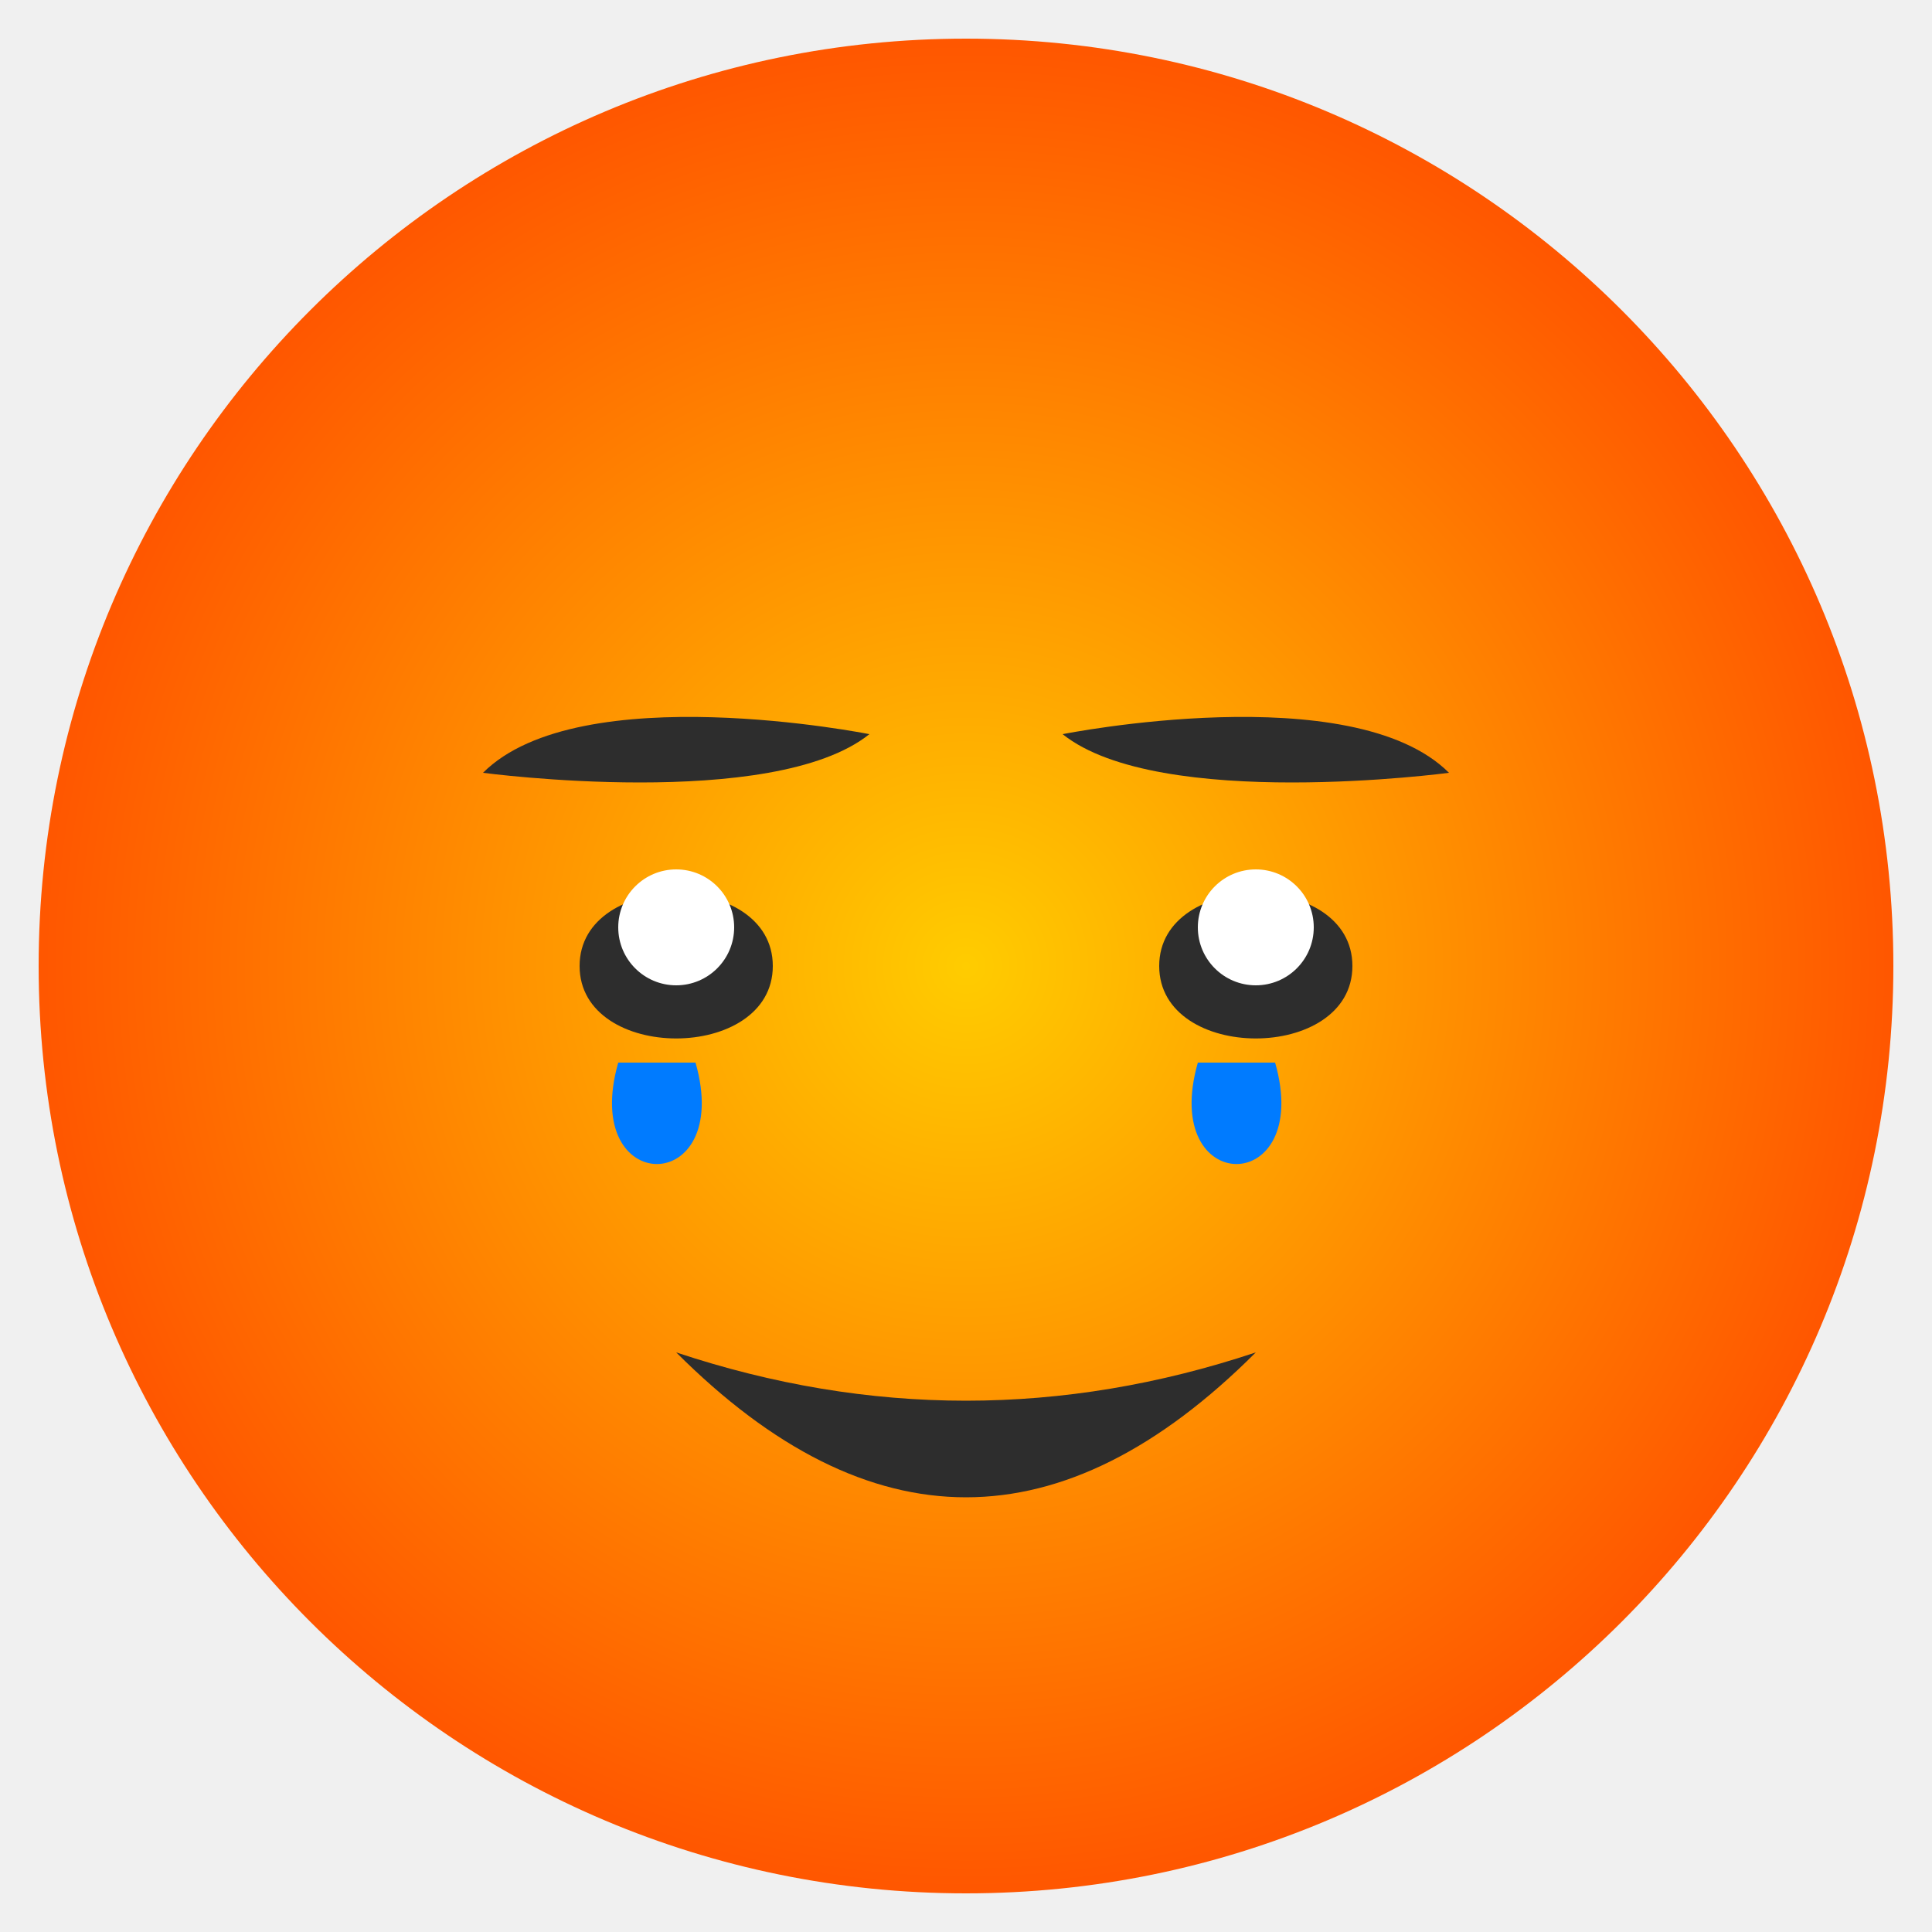
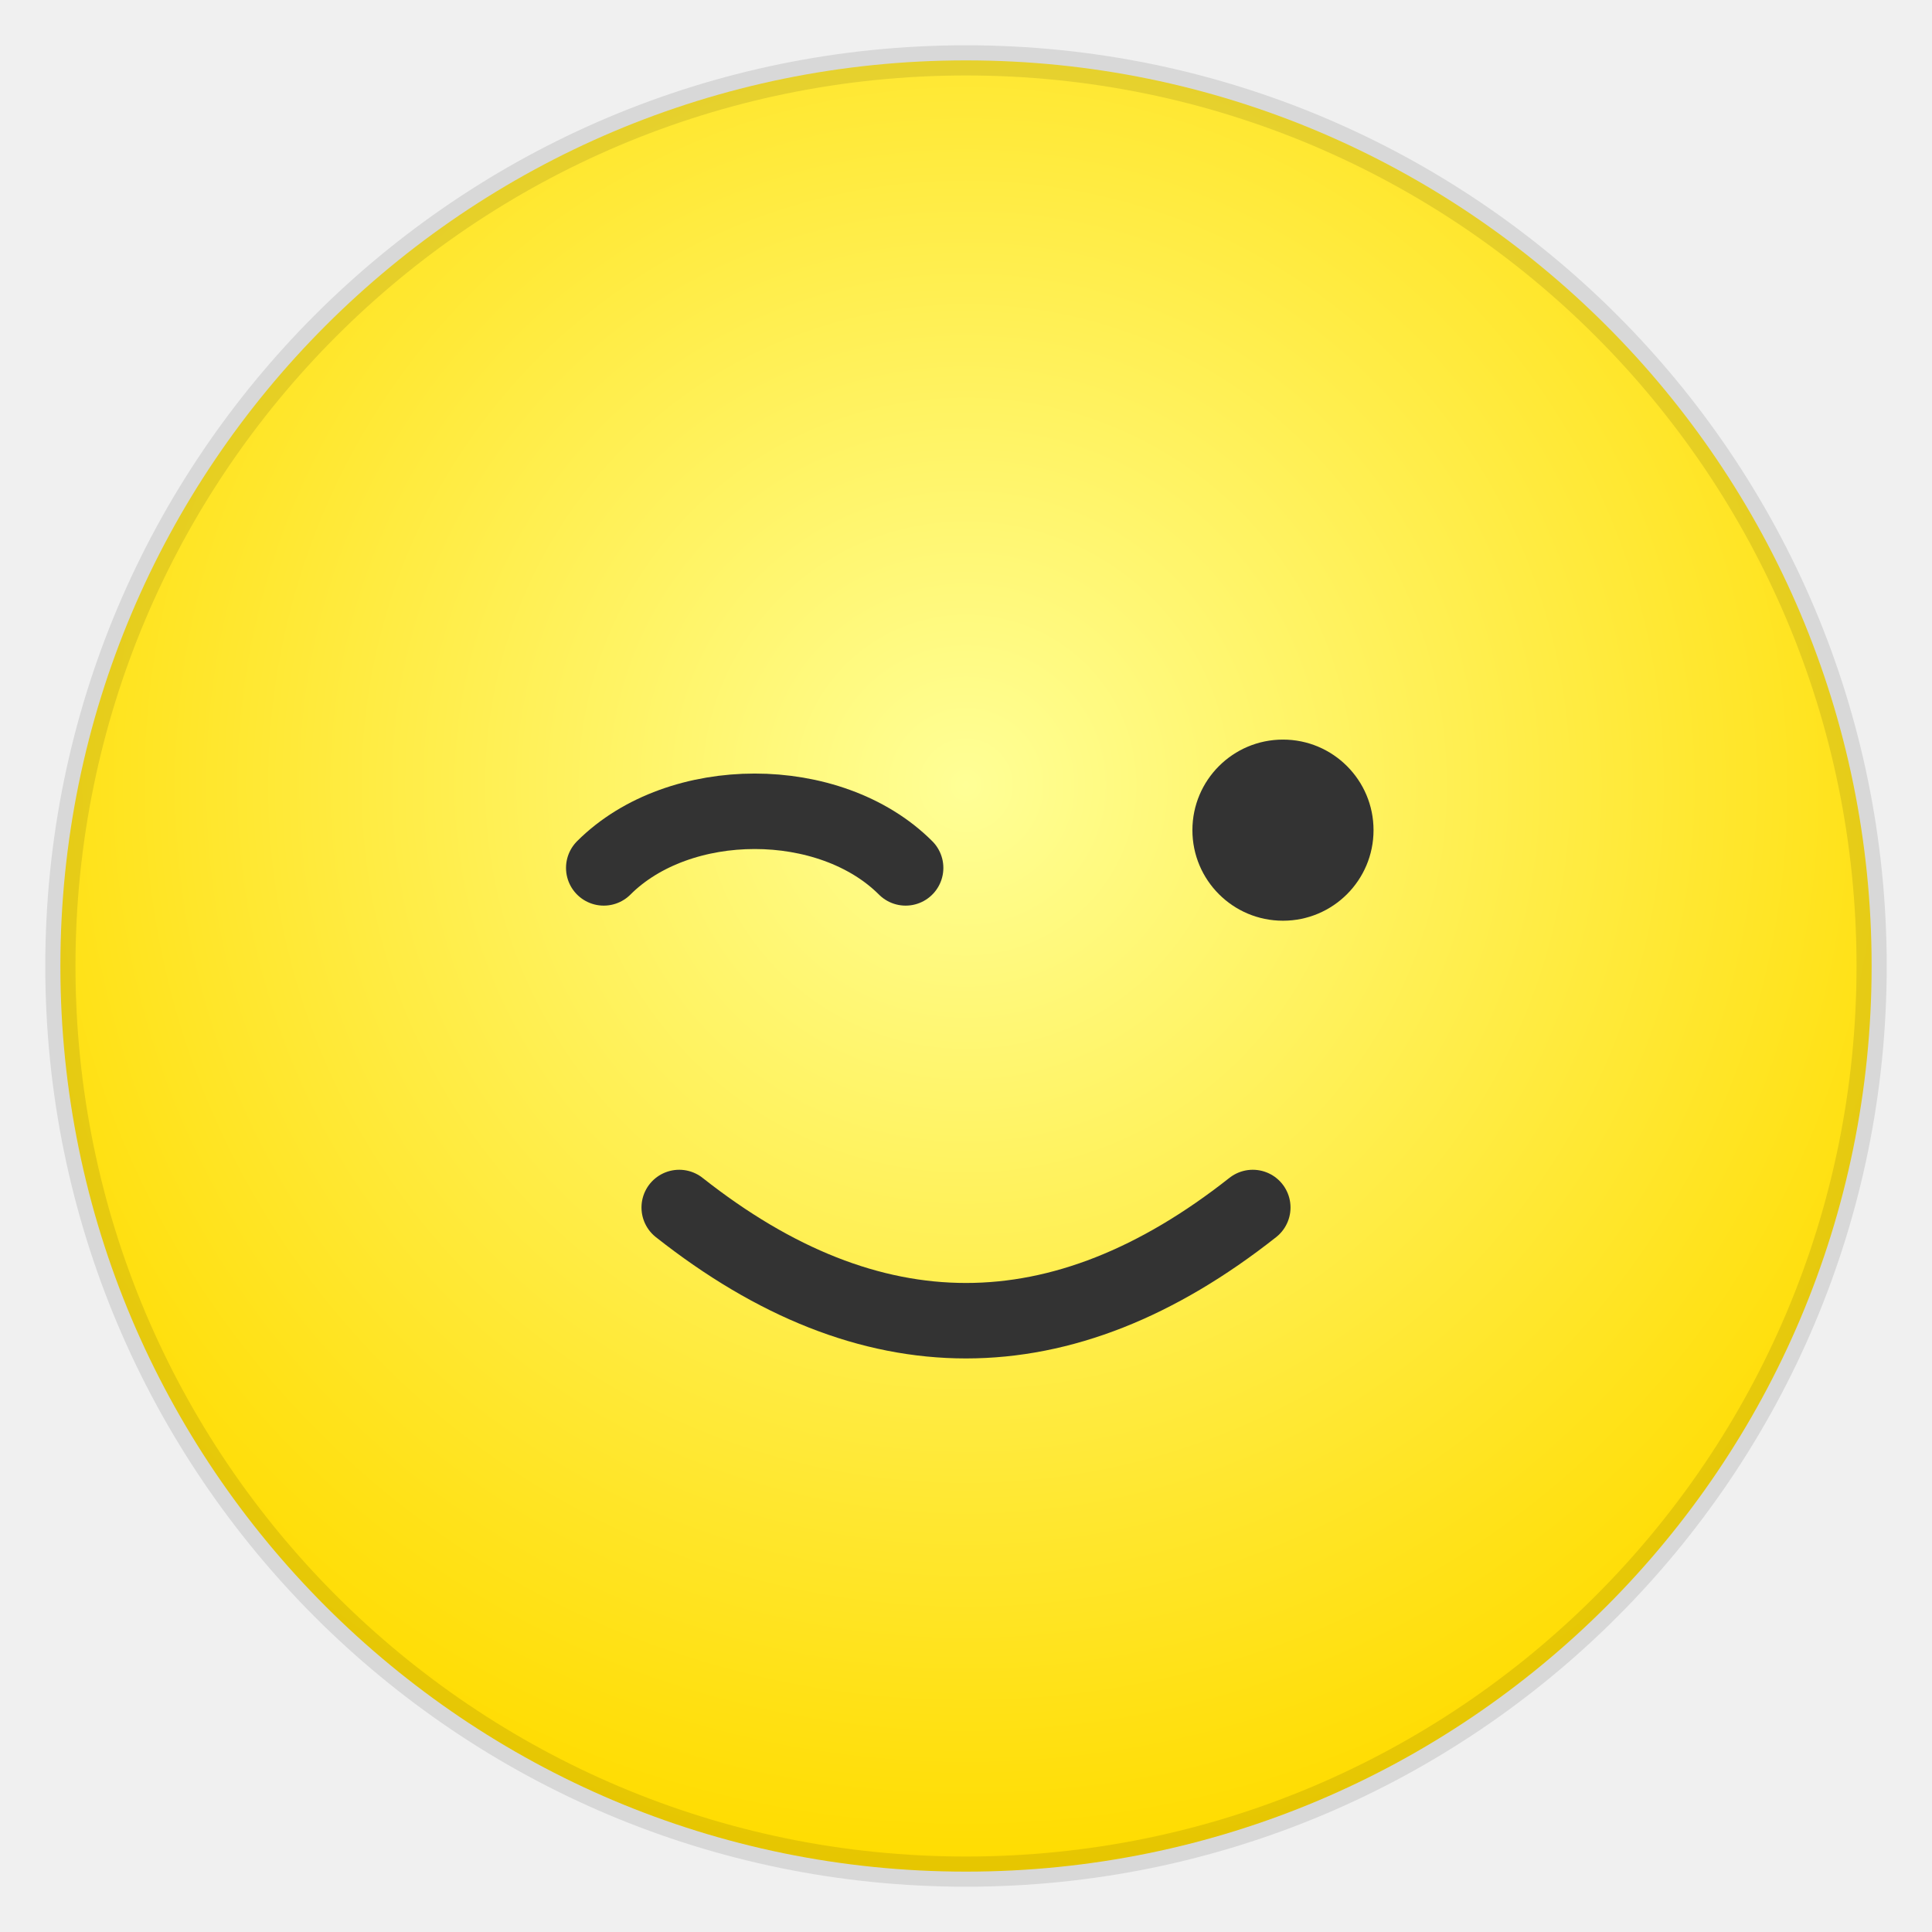
- <svg xmlns="http://www.w3.org/2000/svg" viewBox="0 0 100 100">
+ <svg xmlns="http://www.w3.org/2000/svg" width="256" height="256" viewBox="0 0 256 256" fill="none">
  <defs>
-     <radialGradient id="faceGradient" cx="50%" cy="50%" r="50%" fx="50%" fy="50%">
-       <stop offset="0%" style="stop-color:rgb(255,204,0);stop-opacity:1" />
-       <stop offset="100%" style="stop-color:rgb(255,85,0);stop-opacity:1" />
+     <radialGradient id="grad" cx="50%" cy="40%" r="60%" fx="50%" fy="40%">
+       <stop offset="0%" style="stop-color:rgb(255,255,150);stop-opacity:1" />
+       <stop offset="100%" style="stop-color:rgb(255,220,0);stop-opacity:1" />
    </radialGradient>
  </defs>
-   <circle cx="50" cy="50" r="48" fill="url(#faceGradient)" />
-   <g>
-     <path d="M 30 50 C 30 45, 40 45, 40 50 C 40 55, 30 55, 30 50 Z" fill="#2d2d2d" />
-     <circle cx="35" cy="48" r="3" fill="white" />
-     <path d="M 32 55 C 30 62, 38 62, 36 55 Z" fill="#007bff" />
-   </g>
-   <g>
-     <path d="M 60 50 C 60 45, 70 45, 70 50 C 70 55, 60 55, 60 50 Z" fill="#2d2d2d" />
-     <circle cx="65" cy="48" r="3" fill="white" />
-     <path d="M 62 55 C 60 62, 68 62, 66 55 Z" fill="#007bff" />
-   </g>
-   <path d="M 25 40 C 30 35, 45 38, 45 38 C 40 42, 25 40, 25 40 Z" fill="#2d2d2d" />
-   <path d="M 75 40 C 70 35, 55 38, 55 38 C 60 42, 75 40, 75 40 Z" fill="#2d2d2d" />
-   <path d="M 35 70 Q 50 85, 65 70 Q 50 75, 35 70" fill="#2d2d2d" />
+   <circle cx="128" cy="128" r="120" fill="url(#grad)" stroke="rgba(0,0,0,0.1)" stroke-width="4" />
+   <path d="M 80 115 C 90 105, 110 105, 120 115" stroke="#333" stroke-width="10" fill="none" stroke-linecap="round" />
+   <circle cx="170" cy="110" r="12" fill="#333" />
+   <path d="M 90 160 Q 128 190, 166 160" stroke="#333" stroke-width="10" fill="none" stroke-linecap="round" />
</svg>
